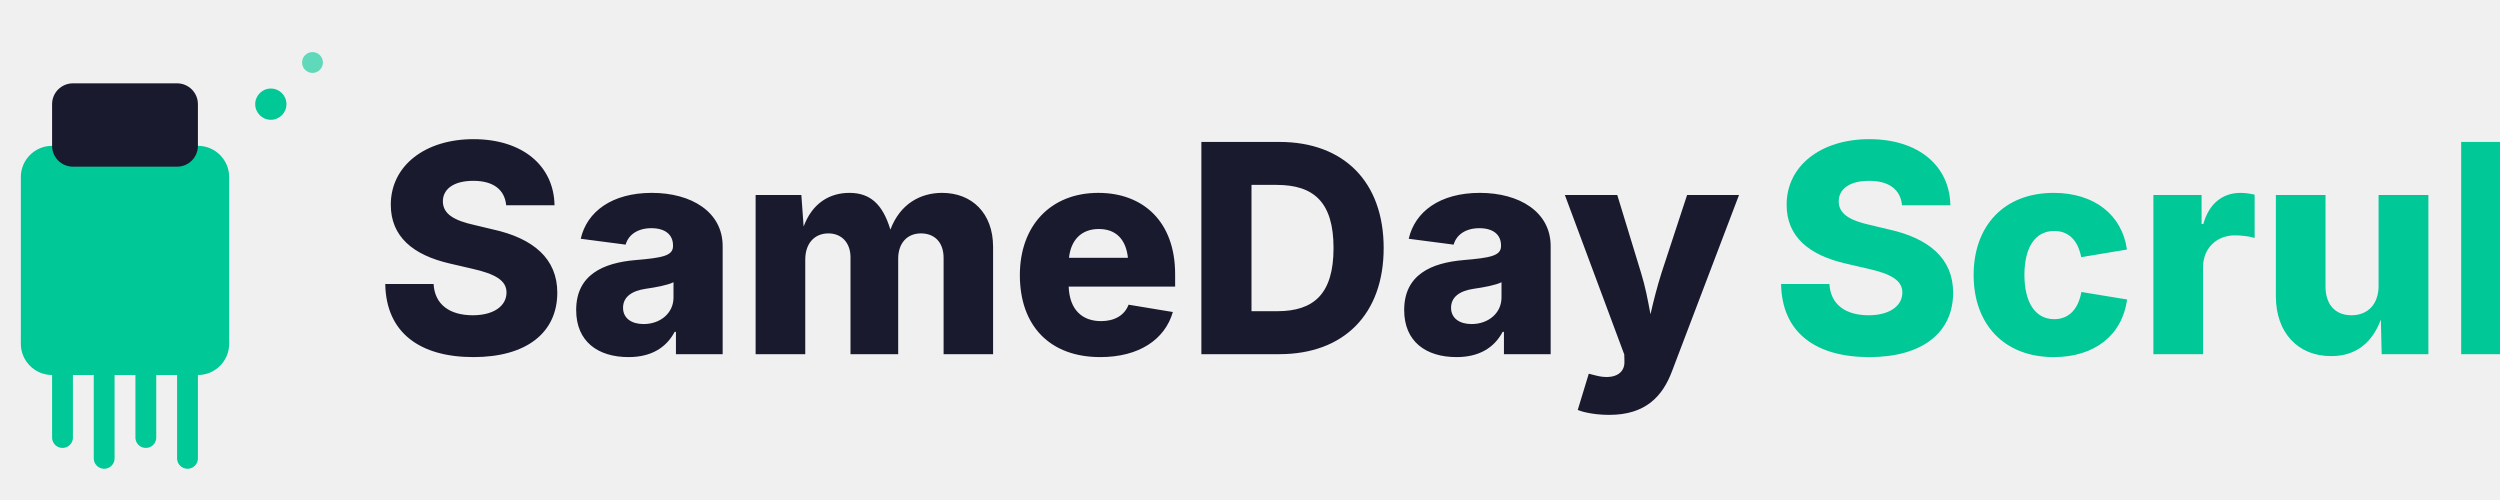
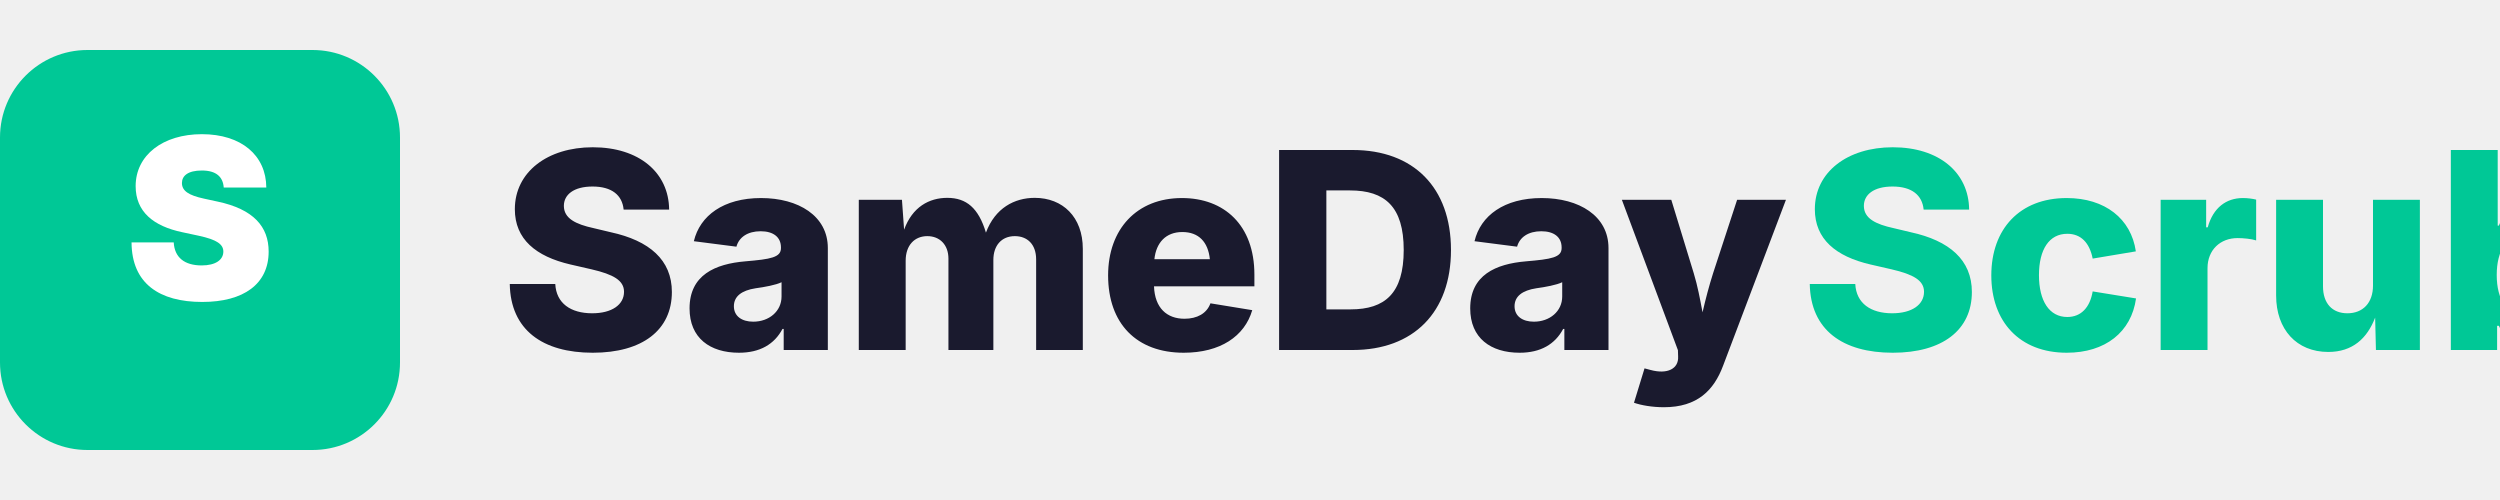
- <svg xmlns="http://www.w3.org/2000/svg" viewBox="0 0 240 48" fill="none">
-   <rect x="2" y="14" width="20" height="22" rx="3" fill="#00C896" />
-   <rect x="5" y="8" width="14" height="8" rx="2" fill="#1A1A2E" />
-   <line x1="6" y1="36" x2="6" y2="42" stroke="#00C896" stroke-width="2" stroke-linecap="round" />
-   <line x1="10" y1="36" x2="10" y2="44" stroke="#00C896" stroke-width="2" stroke-linecap="round" />
-   <line x1="14" y1="36" x2="14" y2="42" stroke="#00C896" stroke-width="2" stroke-linecap="round" />
-   <line x1="18" y1="36" x2="18" y2="44" stroke="#00C896" stroke-width="2" stroke-linecap="round" />
-   <circle cx="26" cy="10" r="1.5" fill="#00C896" />
-   <circle cx="30" cy="6" r="1" fill="#00C896" opacity="0.6" />
-   <text x="36" y="34" font-family="system-ui, -apple-system, sans-serif" font-weight="800" font-size="28" fill="#1A1A2E">SameDay</text>
-   <text x="170" y="34" font-family="system-ui, -apple-system, sans-serif" font-weight="800" font-size="28" fill="#00C896">Scrub</text>
+ <svg xmlns="http://www.w3.org/2000/svg" viewBox="0 0 200 40" fill="none">
+   <rect width="32" height="32" rx="7" y="4" fill="#00C896" />
+   <text x="16" y="24" font-family="system-ui, -apple-system, sans-serif" font-weight="900" font-size="18" fill="white" text-anchor="middle">S</text>
+   <text x="40" y="28" font-family="system-ui, -apple-system, sans-serif" font-weight="800" font-size="22" fill="#1A1A2E">SameDay</text>
+   <text x="144" y="28" font-family="system-ui, -apple-system, sans-serif" font-weight="800" font-size="22" fill="#00C896">Scrub</text>
</svg>
